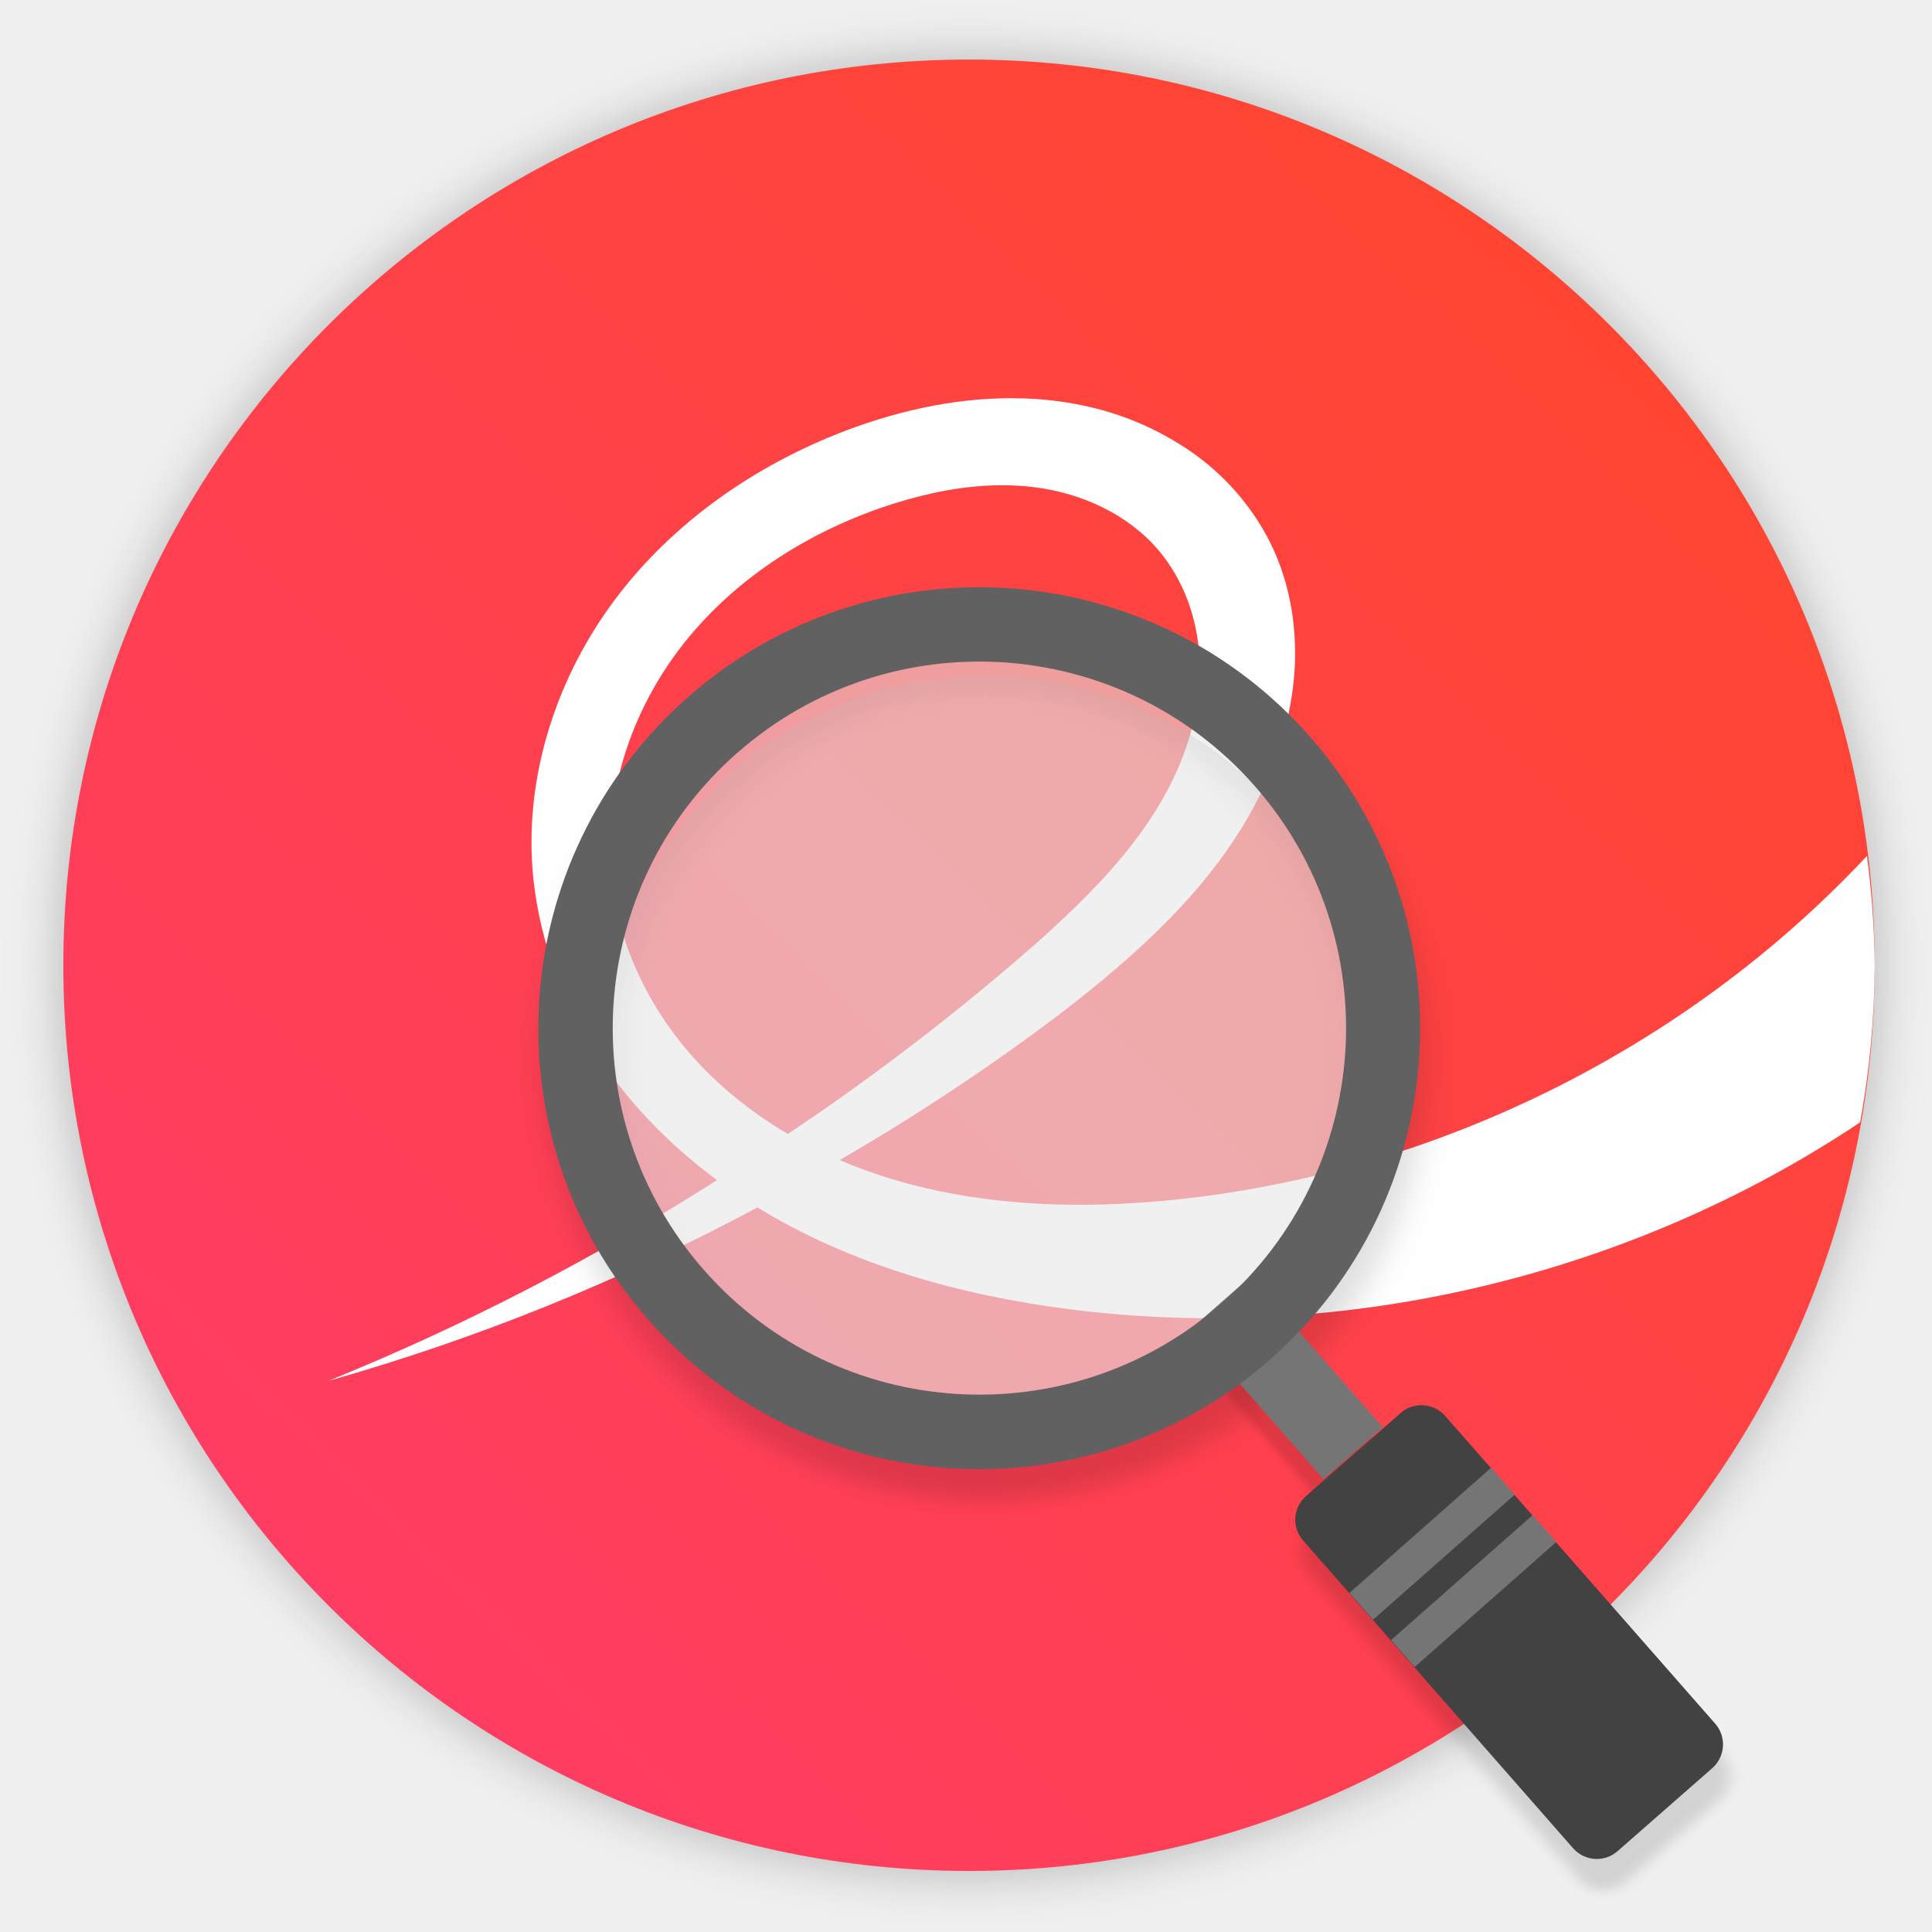
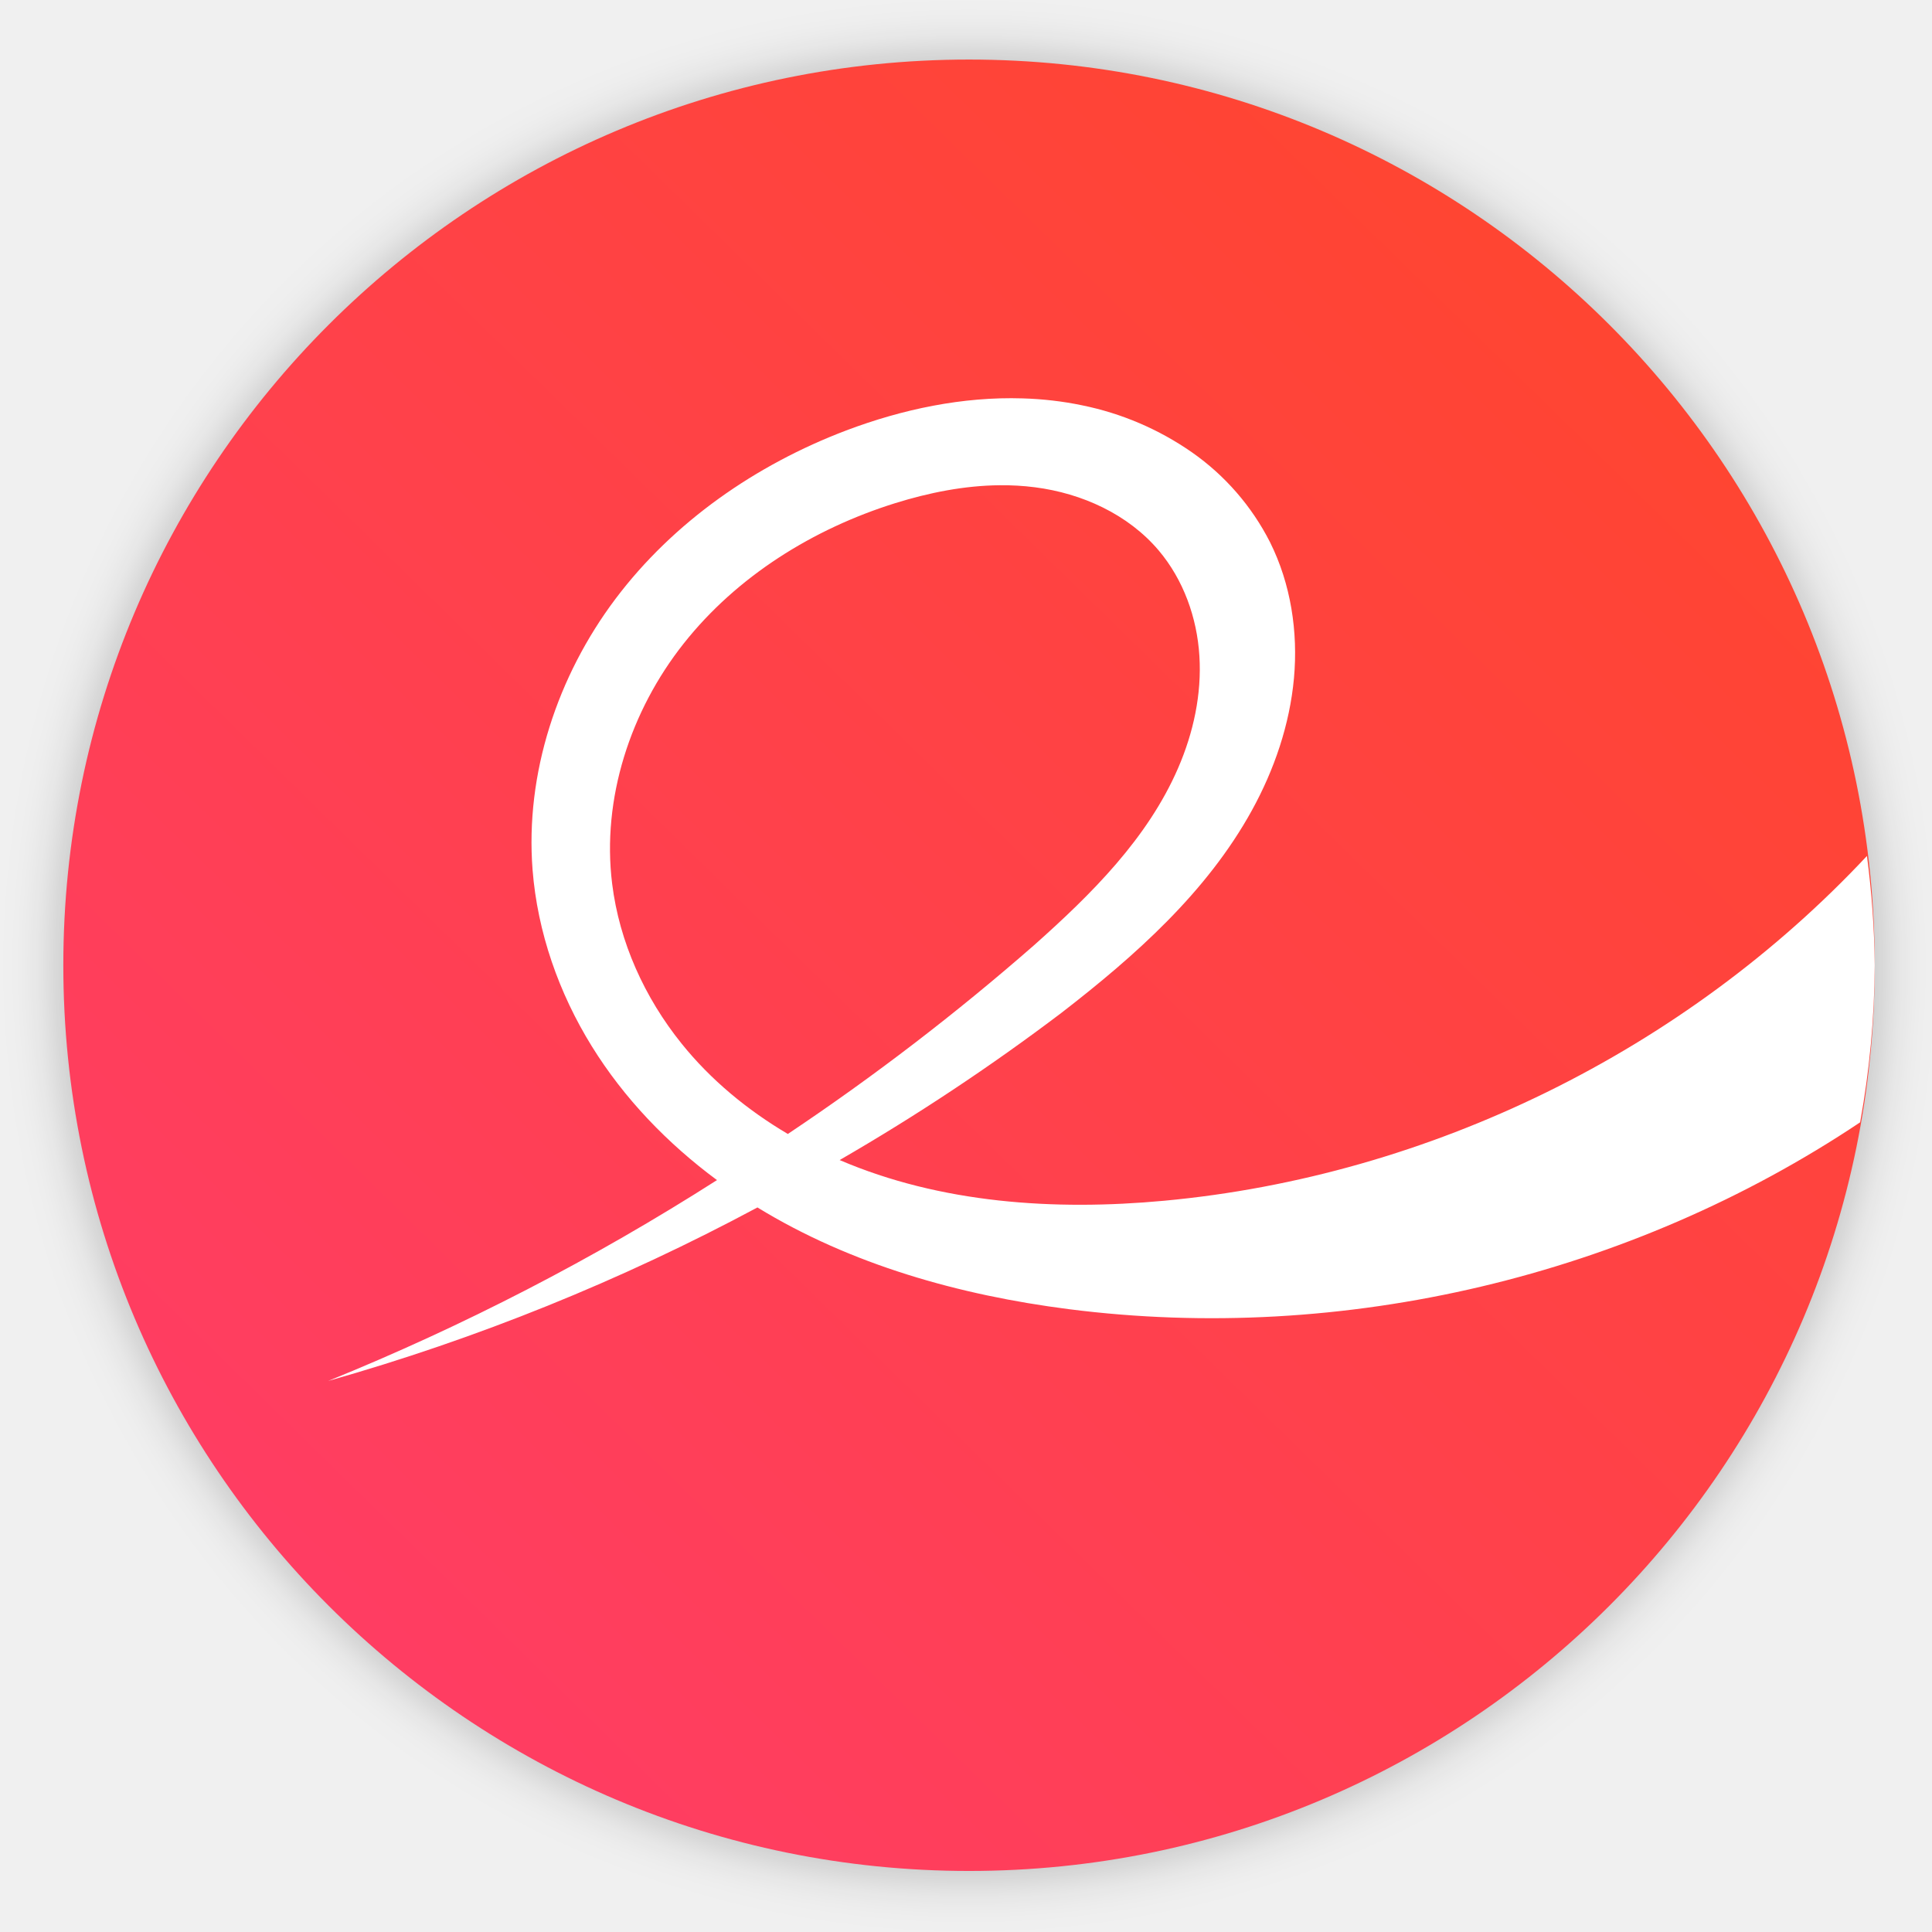
<svg xmlns="http://www.w3.org/2000/svg" width="64" height="64" version="1.1" viewBox="0 0 16.933 16.933">
  <defs>
    <linearGradient id="a" x1="15.544" x2="1.443" y1="1.257" y2="15.647" gradientUnits="userSpaceOnUse">
      <stop stop-color="#ff462b" offset="0" />
      <stop stop-color="#ff3c69" offset="1" />
    </linearGradient>
-     <filter id="filter940" x="-.036" y="-.036" width="1.072" height="1.072" color-interpolation-filters="sRGB">
-       <feGaussianBlur stdDeviation="0.108" />
-     </filter>
-     <filter id="filter964" x="-.037" y="-.035" width="1.074" height="1.07" color-interpolation-filters="sRGB">
-       <feGaussianBlur stdDeviation="0.054" />
-     </filter>
-     <filter id="filter972" x="-.037" y="-.035" width="1.074" height="1.07" color-interpolation-filters="sRGB">
-       <feGaussianBlur stdDeviation="0.024" />
-     </filter>
    <filter id="filter872" x="-.036" y="-.036" width="1.072" height="1.072" color-interpolation-filters="sRGB">
      <feGaussianBlur stdDeviation="0.238" />
    </filter>
  </defs>
  <circle cx="8.493" cy="8.466" r="7.938" filter="url(#filter872)" opacity=".25" stroke-width=".14" />
  <circle cx="8.493" cy="8.46" r="7.938" fill="url(#a)" style="paint-order:normal" />
  <path transform="scale(.26458)" d="m33.879 13.197c-1.982-0.063-3.984 0.358-5.848 1.062-2.988 1.135-5.721 3.026-7.643 5.58-1.923 2.556-2.994 5.787-2.746 8.975 0.163 2.066 0.869 4.078 1.959 5.84 1.072 1.734 2.512 3.226 4.15 4.438a79.403 79.403 0 0 1-12.881 6.654 71.134 71.134 0 0 0 14.221-5.748c3.093 1.895 6.697 2.906 10.309 3.369 9.103 1.164 18.591-1.091 26.219-6.189a30.001 30.001 0 0 0 0.484-5.203 30.001 30.001 0 0 0-0.258-3.621c-6.038 6.452-14.483 10.605-23.283 11.422-3.634 0.337-7.404 0.086-10.748-1.348a71.134 71.134 0 0 0 7.348-4.877c2.444-1.889 4.814-3.996 6.305-6.701 0.746-1.353 1.256-2.847 1.397-4.385 0.139-1.538-0.104-3.122-0.793-4.504a8.12 8.12 0 0 0-2.586-2.977 9.759 9.759 0 0 0-3.637-1.557c-0.65-0.136-1.308-0.21-1.969-0.23zm-0.764 2.877c0.391-0.004 0.783 0.018 1.172 0.068 1.555 0.2 3.08 0.893 4.094 2.09 0.821 0.97 1.272 2.228 1.35 3.496 0.08 1.268-0.198 2.544-0.703 3.711-1.009 2.332-2.87 4.178-4.768 5.867a79.403 79.403 0 0 1-8.162 6.258c-1.337-0.79-2.552-1.788-3.523-2.998-1.221-1.518-2.058-3.358-2.297-5.291-0.349-2.82 0.607-5.731 2.371-7.959 1.764-2.228 4.285-3.797 6.998-4.646 1.123-0.35 2.296-0.585 3.469-0.596z" color="#000000" fill="#fff" stroke-width="1.696" />
  <circle cx="-330.35" cy="-328.38" r="0" fill="#5e4aa6" stroke-width=".265" />
-   <g transform="matrix(1.0562 -.21394 .21394 1.0562 -62.513 -292.34)" fill="#828282" opacity=".5">
-     <path class="st0" d="m9.143 284.31c1.733 0 3.137 1.405 3.137 3.137 0 1.733-1.405 3.137-3.137 3.137s-3.137-1.405-3.137-3.137 1.405-3.137 3.137-3.137z" clip-rule="evenodd" fill-rule="evenodd" opacity=".5" stroke-width=".157" />
-     <rect class="st1" transform="rotate(-29.829)" x="-135.36" y="256.88" width=".641" height="1.629" fill="#000" filter="url(#filter972)" opacity=".25" stroke-width=".157" />
-     <g clip-rule="evenodd" fill="#000" fill-rule="evenodd" stroke-width=".157">
-       <path class="st2" d="m10.995 291.69 0.889-0.509c0.123-0.071 0.28-0.027 0.35 0.094l1.656 2.889c0.071 0.123 0.028 0.28-0.094 0.35l-0.889 0.509c-0.123 0.071-0.28 0.028-0.35-0.094l-1.656-2.889c-0.071-0.123-0.028-0.28 0.094-0.35z" filter="url(#filter964)" opacity=".25" />
-       <path class="st4" d="m7.361 284.32c1.719-0.985 3.91-0.391 4.895 1.327 0.985 1.719 0.391 3.91-1.327 4.895-1.719 0.985-3.91 0.391-4.895-1.328-0.985-1.717-0.39-3.909 1.327-4.895zm0.302 0.525c-1.428 0.819-1.923 2.641-1.103 4.069 0.819 1.428 2.641 1.923 4.071 1.104 1.428-0.819 1.923-2.641 1.103-4.071-0.82-1.428-2.643-1.921-4.071-1.103z" filter="url(#filter940)" opacity=".25" />
-     </g>
-   </g>
-   <path class="st0" d="m7.913 5.718c1.83-0.371 3.614 0.812 3.985 2.642 0.371 1.83-0.812 3.614-2.642 3.985-1.83 0.371-3.614-0.812-3.985-2.642-0.371-1.83 0.812-3.614 2.642-3.985z" clip-rule="evenodd" fill="#fff" fill-rule="evenodd" opacity=".5" stroke-width=".169" />
-   <rect class="st1" transform="rotate(-41.279)" x=".165" y="15.639" width=".691" height="1.756" fill="#757575" stroke-width=".169" />
-   <g transform="matrix(1.0776 0 0 1.0776 .93406 -300.89)" clip-rule="evenodd" fill-rule="evenodd" stroke-width=".157">
-     <path class="st2" d="m9.755 291.39 0.77-0.675c0.106-0.094 0.269-0.082 0.362 0.023l2.196 2.503c0.094 0.106 0.083 0.268-0.023 0.362l-0.77 0.675c-0.106 0.094-0.268 0.083-0.362-0.023l-2.196-2.503c-0.094-0.106-0.083-0.268 0.023-0.362z" fill="#424242" />
-     <path class="st3" d="m11.261 291.16 0.192 0.219-1.152 1.017-0.192-0.218zm0.338 0.385-1.152 1.017 0.192 0.219 1.152-1.017z" fill="#757575" />
-     <path class="st4" d="m4.731 284.89c1.489-1.307 3.755-1.16 5.061 0.329 1.307 1.489 1.16 3.755-0.329 5.061-1.489 1.307-3.755 1.16-5.061-0.329-1.306-1.487-1.158-3.754 0.329-5.061zm0.4 0.454c-1.237 1.086-1.36 2.97-0.273 4.207 1.086 1.237 2.97 1.36 4.209 0.274 1.237-1.086 1.36-2.97 0.273-4.208-1.087-1.237-2.971-1.359-4.208-0.273z" fill="#616161" />
-   </g>
</svg>
